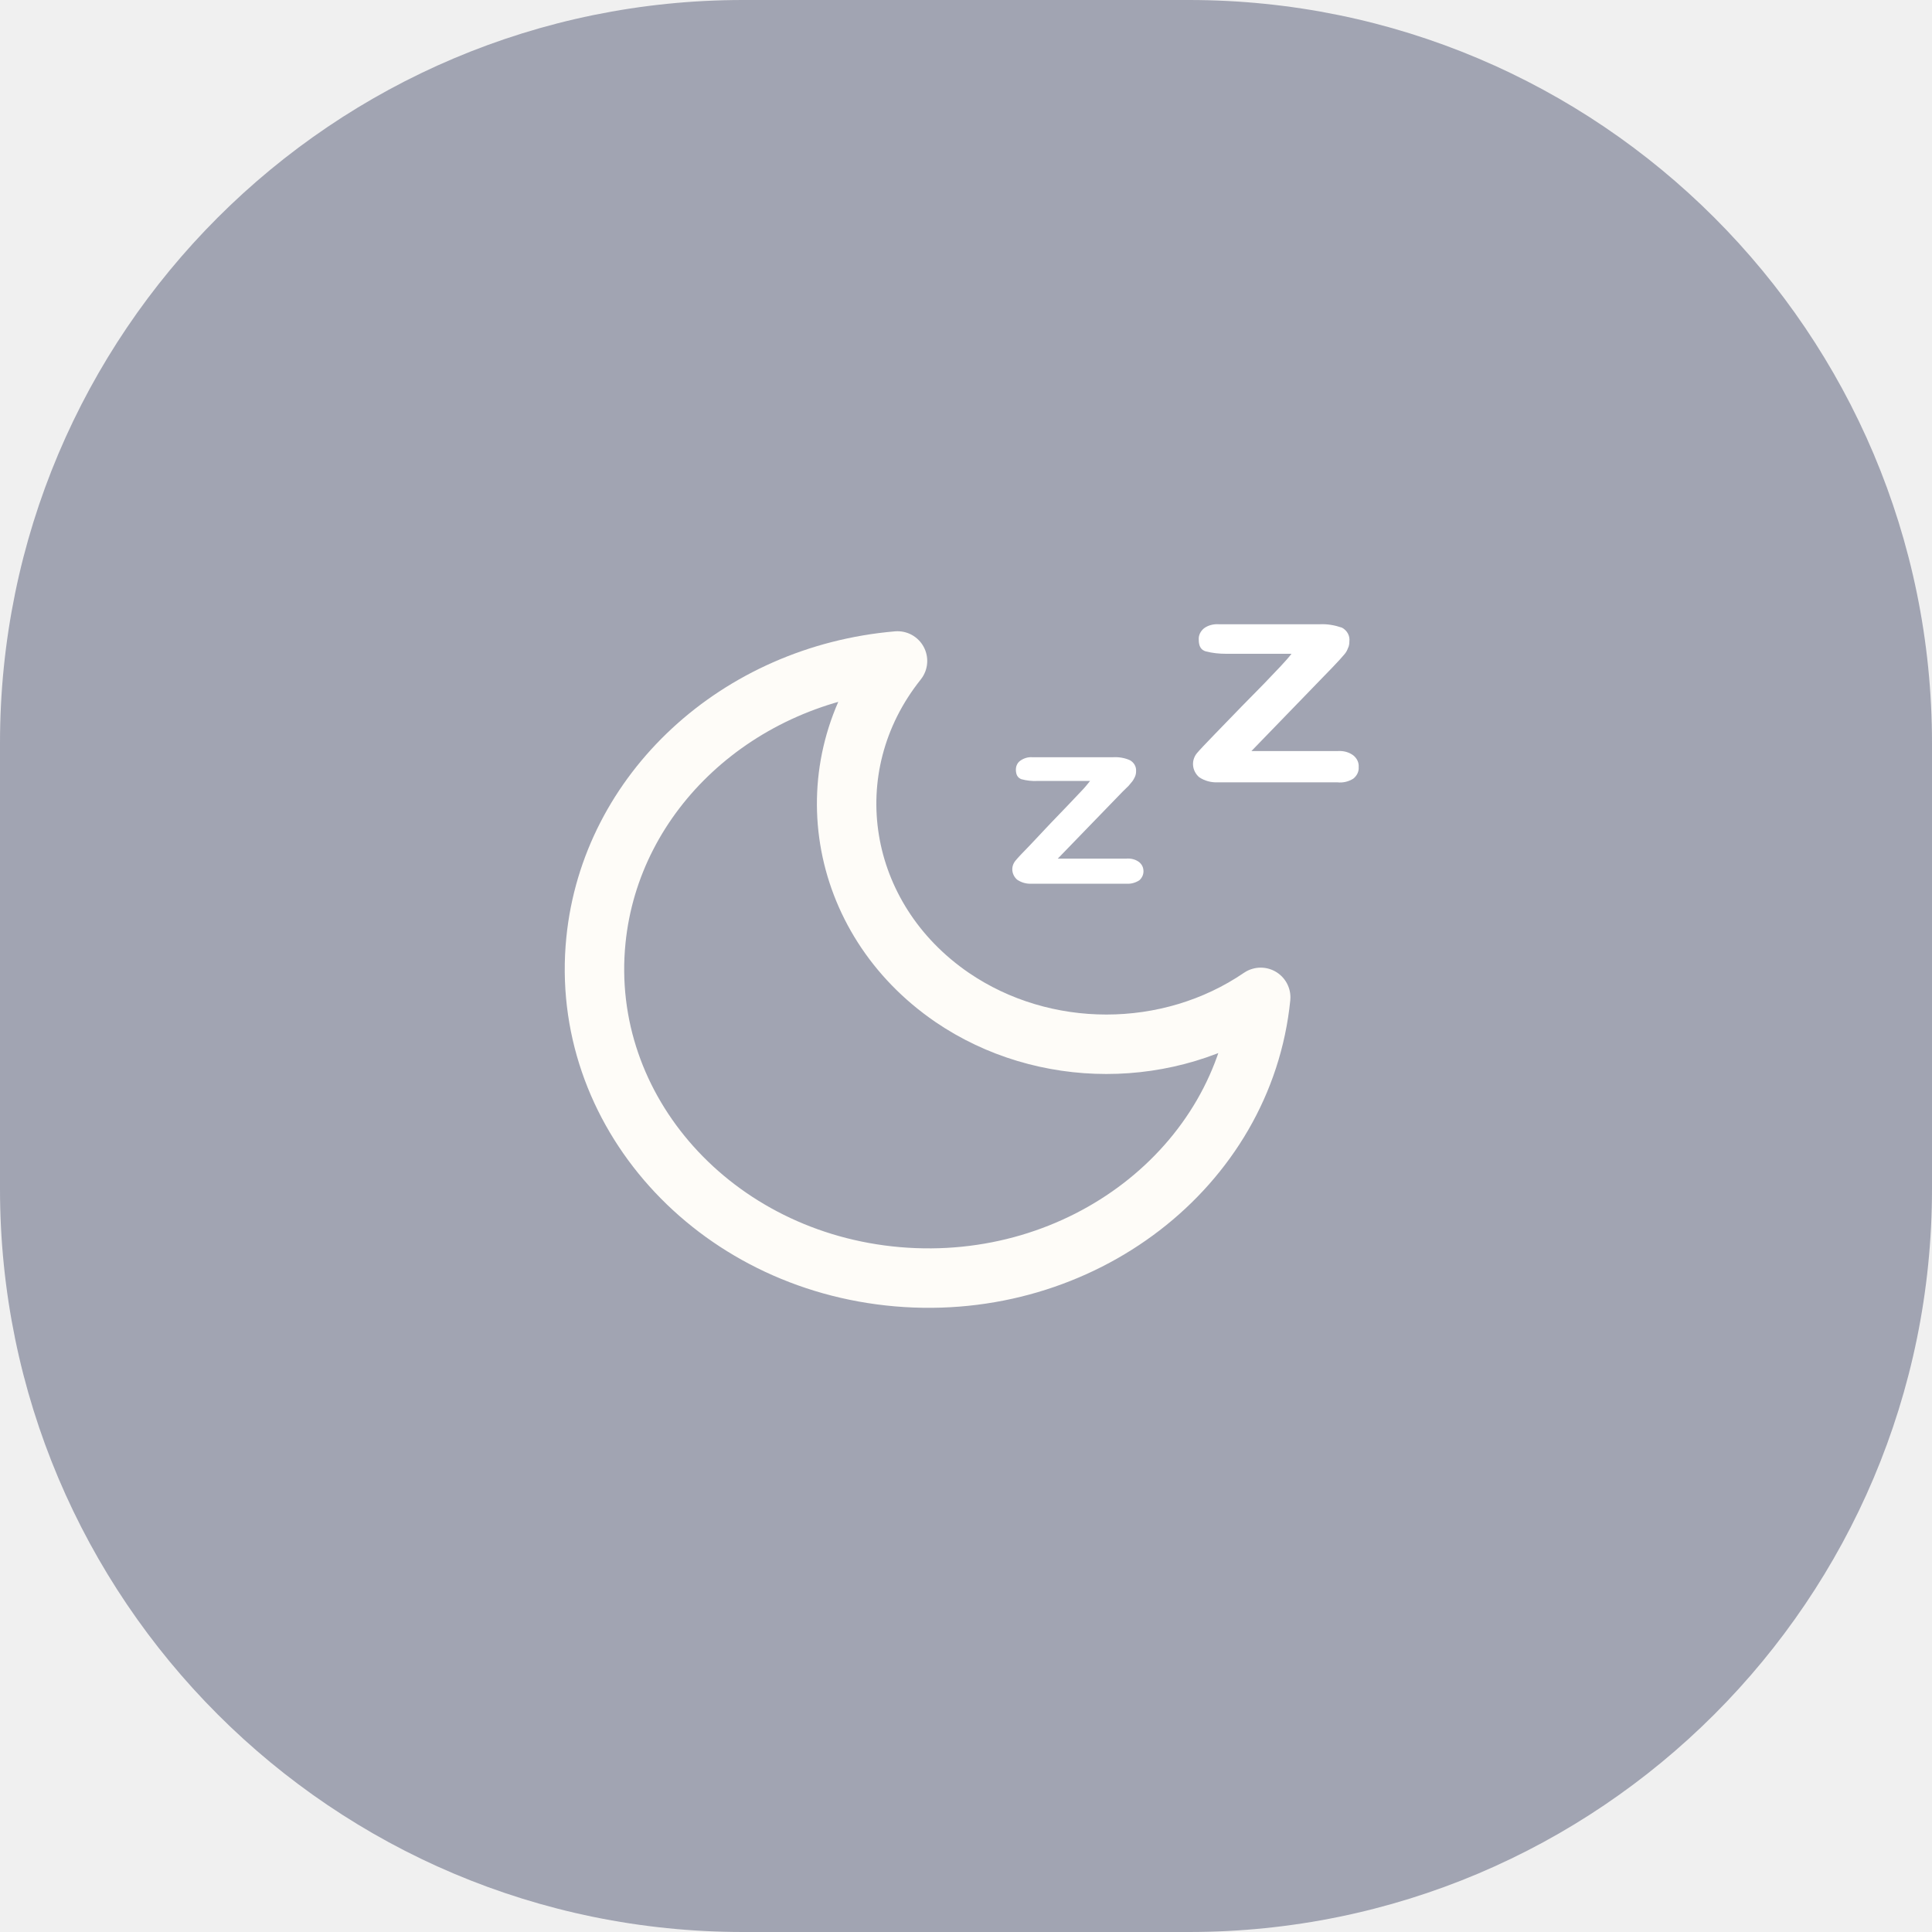
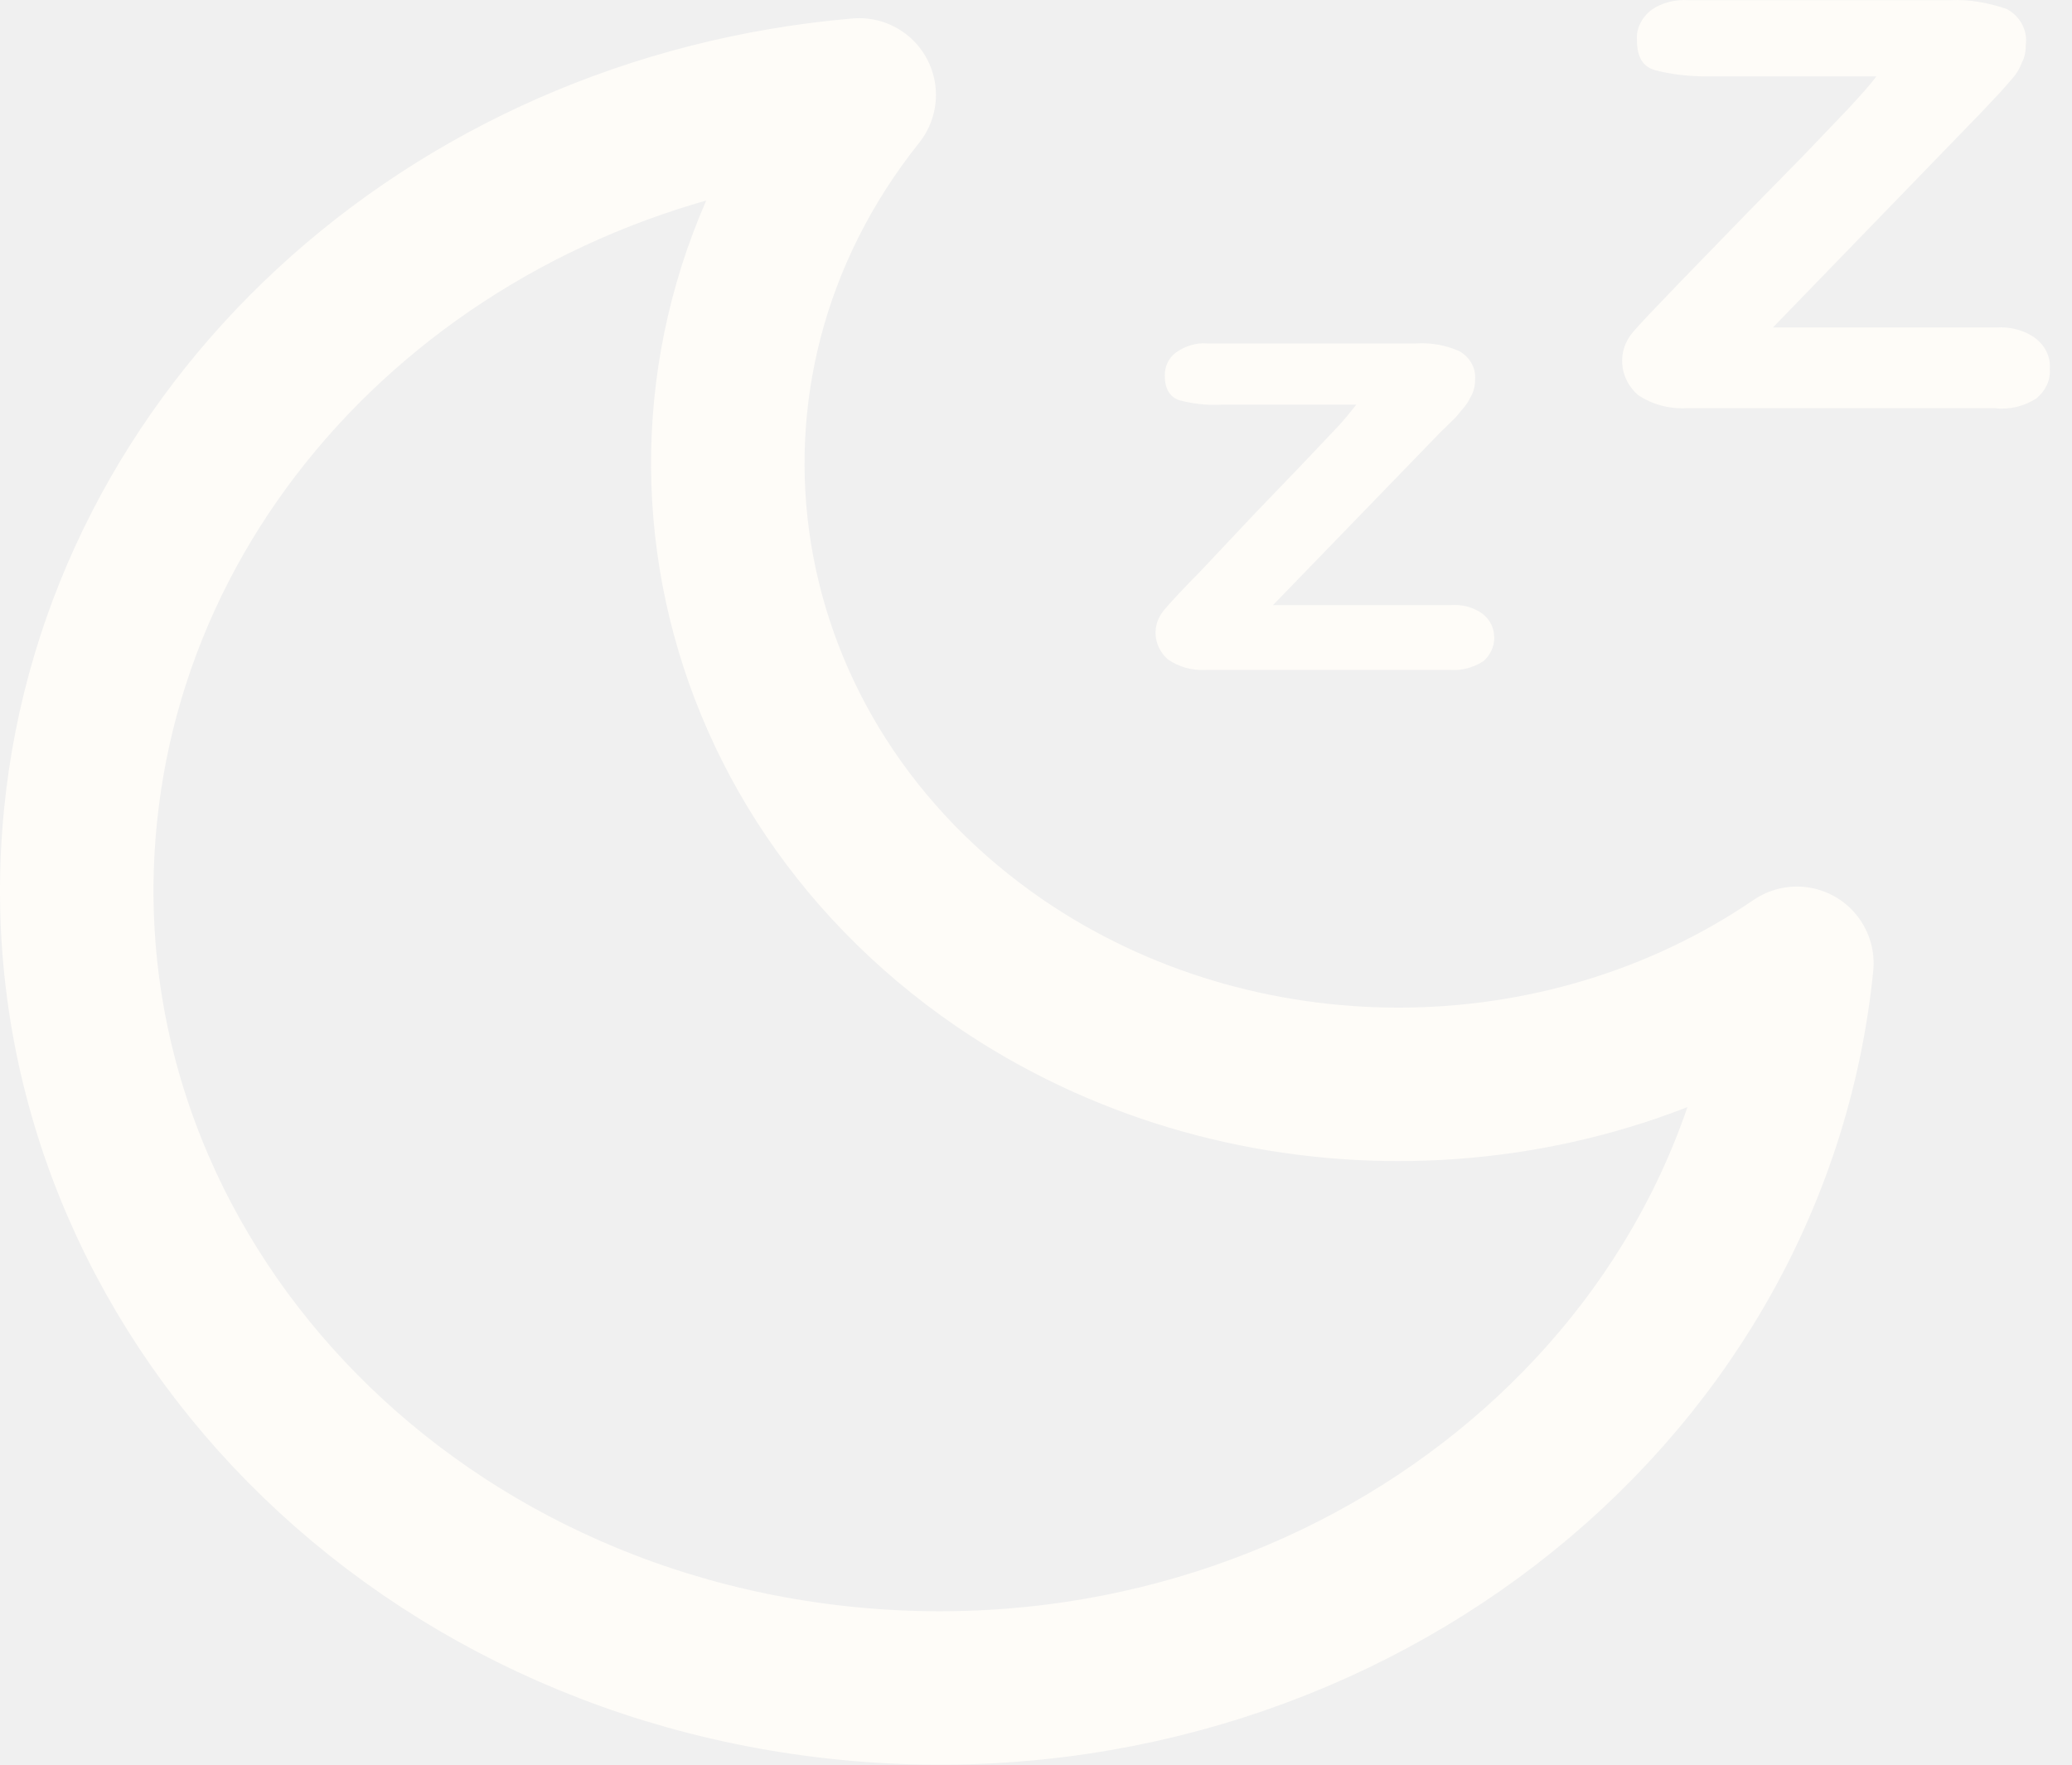
- <svg xmlns="http://www.w3.org/2000/svg" width="65" height="65" viewBox="0 0 65 65" fill="none">
-   <rect width="65" height="65" rx="25" fill="#A1A4B2" />
-   <path d="M42.415 33.555C41.841 39.278 36.374 43.486 30.196 42.955C24.018 42.423 19.475 37.359 20.049 31.636C20.548 26.642 24.817 22.699 30.196 22.237C27.326 25.832 28.149 30.896 32.031 33.555C35.114 35.659 39.333 35.659 42.415 33.555Z" stroke="#FEFCF8" stroke-width="2" stroke-linecap="round" stroke-linejoin="round" />
-   <path d="M38.322 29.002C38.197 28.91 38.047 28.875 37.897 28.887H35.588L37.76 26.644L37.972 26.436L38.097 26.285C38.134 26.239 38.159 26.181 38.184 26.135C38.209 26.077 38.222 26.019 38.222 25.95C38.234 25.8 38.159 25.661 38.022 25.58C37.847 25.499 37.648 25.465 37.448 25.476H34.727C34.59 25.465 34.44 25.511 34.328 25.592C34.228 25.661 34.178 25.777 34.178 25.892C34.178 26.066 34.24 26.17 34.365 26.216C34.54 26.262 34.727 26.285 34.914 26.274H36.674C36.599 26.366 36.512 26.482 36.387 26.609L35.938 27.083L35.338 27.707L34.652 28.436C34.402 28.69 34.24 28.864 34.165 28.956C34.003 29.153 34.028 29.419 34.215 29.592C34.365 29.696 34.54 29.742 34.714 29.731H37.91C38.059 29.742 38.209 29.696 38.334 29.615C38.421 29.534 38.471 29.43 38.471 29.314C38.471 29.187 38.421 29.083 38.322 29.002Z" fill="white" />
-   <path d="M45.536 25.418C45.386 25.303 45.199 25.256 45.011 25.268H42.103L44.824 22.459L45.074 22.193L45.236 22.008C45.286 21.95 45.324 21.88 45.349 21.811C45.386 21.742 45.398 21.661 45.398 21.58C45.423 21.395 45.324 21.21 45.149 21.117C44.912 21.036 44.662 20.99 44.412 21.002H41.005C40.83 20.99 40.643 21.036 40.506 21.14C40.393 21.233 40.319 21.372 40.331 21.522C40.331 21.742 40.406 21.869 40.568 21.915C40.793 21.973 41.017 21.996 41.255 21.996H43.451C43.364 22.112 43.239 22.25 43.089 22.412L42.515 23.014L41.766 23.776L40.88 24.69C40.568 25.014 40.368 25.222 40.281 25.326C40.069 25.569 40.094 25.927 40.343 26.147C40.531 26.274 40.755 26.332 40.98 26.32H44.987C45.186 26.343 45.373 26.297 45.536 26.193C45.648 26.1 45.723 25.962 45.711 25.811C45.723 25.661 45.66 25.522 45.536 25.418Z" fill="white" />
+ <svg xmlns="http://www.w3.org/2000/svg" width="27" height="23" viewBox="0 0 27 23" fill="none">
+   <path d="M23.415 12.555C22.841 18.278 17.374 22.486 11.196 21.955C5.018 21.423 0.475 16.359 1.049 10.636C1.548 5.641 5.817 1.699 11.196 1.237C8.326 4.832 9.149 9.896 13.031 12.555C16.114 14.659 20.332 14.659 23.415 12.555Z" stroke="#FEFCF8" stroke-width="2" stroke-linecap="round" stroke-linejoin="round" />
+   <path d="M19.322 8.002C19.197 7.91 19.047 7.875 18.897 7.887H16.588L18.76 5.644L18.972 5.436L19.097 5.285C19.134 5.239 19.159 5.181 19.184 5.135C19.209 5.077 19.222 5.019 19.222 4.95C19.234 4.8 19.159 4.661 19.022 4.58C18.847 4.499 18.648 4.464 18.448 4.476H15.727C15.59 4.464 15.44 4.511 15.328 4.592C15.228 4.661 15.178 4.777 15.178 4.892C15.178 5.066 15.24 5.17 15.365 5.216C15.54 5.262 15.727 5.285 15.914 5.274H17.674C17.599 5.366 17.512 5.482 17.387 5.609L16.938 6.083L16.338 6.707L15.652 7.436C15.402 7.69 15.24 7.864 15.165 7.956C15.003 8.153 15.028 8.419 15.215 8.592C15.365 8.696 15.54 8.742 15.714 8.731H18.91C19.059 8.742 19.209 8.696 19.334 8.615C19.421 8.534 19.471 8.43 19.471 8.315C19.471 8.187 19.421 8.083 19.322 8.002Z" fill="#FEFCF8" />
+   <path d="M26.536 4.418C26.386 4.303 26.199 4.256 26.012 4.268H23.103L25.824 1.459L26.074 1.193L26.236 1.008C26.286 0.95 26.323 0.88 26.349 0.811C26.386 0.742 26.398 0.661 26.398 0.58C26.423 0.395 26.323 0.21 26.149 0.117C25.912 0.036 25.662 -0.01 25.412 0.002H22.005C21.83 -0.01 21.643 0.036 21.506 0.14C21.393 0.233 21.319 0.372 21.331 0.522C21.331 0.742 21.406 0.869 21.568 0.915C21.793 0.973 22.017 0.996 22.255 0.996H24.451C24.364 1.112 24.239 1.25 24.089 1.412L23.515 2.013L22.766 2.777L21.88 3.69C21.568 4.014 21.369 4.222 21.281 4.326C21.069 4.569 21.094 4.927 21.343 5.147C21.531 5.274 21.755 5.332 21.98 5.32H25.987C26.186 5.343 26.373 5.297 26.536 5.193C26.648 5.1 26.723 4.962 26.71 4.811C26.723 4.661 26.66 4.522 26.536 4.418Z" fill="#FEFCF8" />
</svg>
